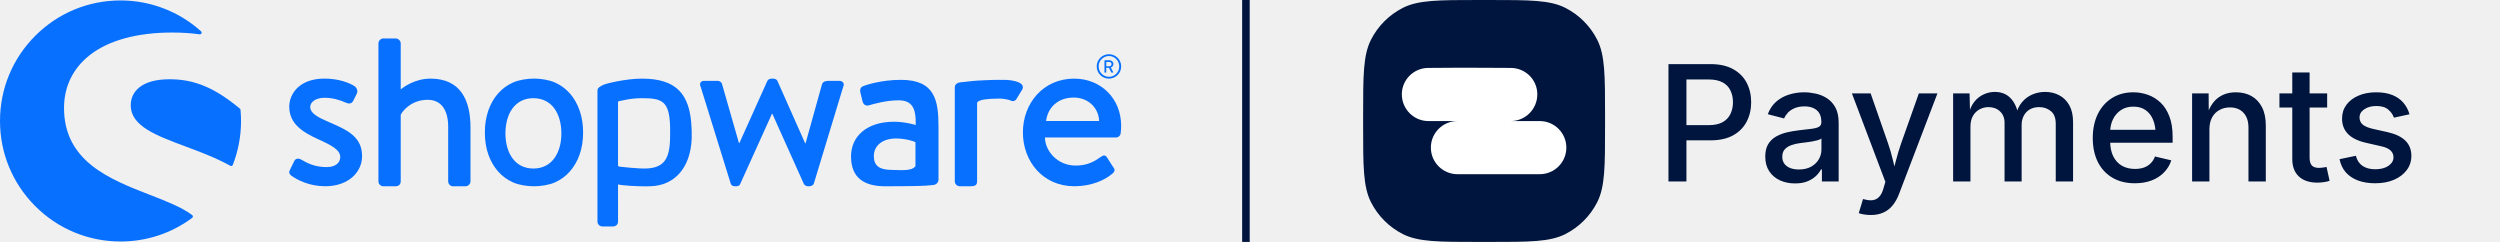
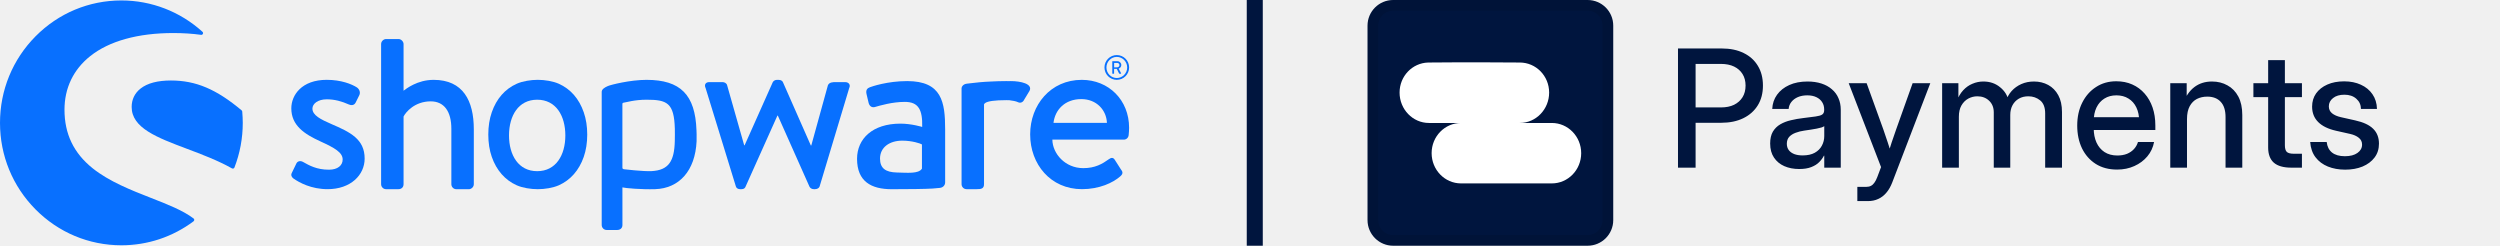
- <svg xmlns="http://www.w3.org/2000/svg" width="124" height="12" viewBox="0 0 124 12" fill="none">
-   <path d="M16.314 6.055C15.805 5.834 15.387 5.635 15.387 5.303C15.387 5.071 15.65 4.85 16.093 4.85C16.491 4.85 16.834 4.95 17.187 5.104C17.287 5.149 17.441 5.16 17.518 5.004L17.695 4.65C17.762 4.518 17.706 4.362 17.585 4.274C17.33 4.108 16.8 3.898 16.092 3.898C14.854 3.898 14.347 4.65 14.347 5.291C14.347 6.131 14.998 6.552 15.782 6.906C16.49 7.226 16.876 7.447 16.876 7.79C16.876 8.078 16.633 8.288 16.202 8.288C15.593 8.288 15.229 8.078 14.931 7.912C14.798 7.835 14.655 7.867 14.599 7.978L14.367 8.454C14.312 8.565 14.378 8.664 14.455 8.719C14.743 8.918 15.328 9.238 16.135 9.238C17.274 9.238 17.959 8.542 17.959 7.746C17.96 6.796 17.253 6.454 16.314 6.055Z" fill="#0870FF" />
-   <path d="M9.534 10.669C9.015 10.278 8.249 9.98 7.439 9.666C6.474 9.293 5.38 8.868 4.559 8.215C3.629 7.474 3.176 6.54 3.176 5.359C3.176 4.298 3.616 3.392 4.448 2.737C5.381 2.003 6.796 1.614 8.537 1.614C9.018 1.614 9.478 1.643 9.903 1.702C9.941 1.707 9.977 1.686 9.992 1.653C10.009 1.618 10 1.578 9.972 1.553C8.875 0.565 7.456 0.022 5.979 0.022C4.382 0.022 2.881 0.643 1.751 1.773C0.622 2.902 0 4.404 0 6C0 7.597 0.621 9.098 1.751 10.227C2.88 11.356 4.381 11.978 5.979 11.978C7.269 11.978 8.498 11.573 9.533 10.807C9.555 10.791 9.568 10.766 9.568 10.739C9.568 10.711 9.556 10.685 9.534 10.669Z" fill="#0870FF" />
-   <path d="M11.93 5.448C11.928 5.425 11.917 5.403 11.9 5.389C10.653 4.354 9.644 3.931 8.417 3.931C7.763 3.931 7.262 4.062 6.927 4.321C6.637 4.545 6.484 4.858 6.484 5.224C6.484 6.251 7.738 6.719 9.192 7.261C9.94 7.54 10.715 7.829 11.425 8.224C11.438 8.231 11.452 8.234 11.466 8.234C11.476 8.234 11.486 8.232 11.496 8.229C11.519 8.22 11.538 8.203 11.547 8.179C11.818 7.484 11.956 6.75 11.956 6C11.955 5.824 11.948 5.638 11.93 5.448Z" fill="#0870FF" />
-   <path d="M46.291 9.176C46.444 9.159 46.55 9.047 46.55 8.908V6.315C46.55 4.988 46.388 3.96 44.68 3.96C43.699 3.96 42.938 4.225 42.845 4.26C42.718 4.306 42.638 4.387 42.672 4.572L42.777 5.011C42.812 5.161 42.915 5.265 43.077 5.23C43.354 5.15 43.953 4.976 44.565 4.976C45.234 4.976 45.442 5.357 45.419 6.199C45.419 6.199 44.9 6.038 44.346 6.038C42.972 6.038 42.211 6.776 42.211 7.757C42.211 8.866 42.914 9.24 43.917 9.24C44.737 9.24 45.58 9.231 45.93 9.208L46.291 9.176ZM45.407 8.235C45.245 8.501 44.668 8.434 44.173 8.425C43.619 8.413 43.342 8.219 43.342 7.745C43.342 7.191 43.814 6.869 44.438 6.869C44.922 6.869 45.338 7.008 45.407 7.053V8.235Z" fill="#0870FF" />
-   <path d="M55.004 3.9C55.339 3.9 55.611 3.629 55.611 3.294C55.611 2.96 55.339 2.689 55.004 2.689C54.668 2.689 54.396 2.96 54.396 3.294C54.396 3.629 54.668 3.9 55.004 3.9ZM55.004 2.778C55.285 2.778 55.515 3.011 55.515 3.294C55.515 3.578 55.286 3.81 55.004 3.81C54.722 3.81 54.493 3.578 54.493 3.294C54.493 3.011 54.722 2.778 55.004 2.778Z" fill="#0870FF" />
-   <path d="M54.797 3.601H54.854C54.862 3.601 54.87 3.593 54.87 3.584V3.362H55.002L55.117 3.59C55.12 3.597 55.125 3.601 55.135 3.601H55.2C55.215 3.601 55.221 3.587 55.215 3.576L55.096 3.353C55.172 3.323 55.225 3.256 55.225 3.176C55.225 3.072 55.139 2.989 55.035 2.989H54.797C54.787 2.989 54.781 2.997 54.781 3.005V3.584C54.781 3.593 54.787 3.601 54.797 3.601ZM54.872 3.074H55.028C55.084 3.074 55.134 3.12 55.134 3.178C55.134 3.239 55.084 3.287 55.028 3.287H54.872V3.074Z" fill="#0870FF" />
-   <path d="M21.356 3.9C20.549 3.9 19.996 4.342 19.876 4.431V2.15C19.876 2.029 19.754 1.907 19.632 1.907H19.013C18.881 1.907 18.77 2.029 18.77 2.15V8.996C18.77 9.129 18.881 9.239 19.013 9.239H19.622C19.777 9.239 19.876 9.139 19.876 8.996V5.691C19.986 5.471 20.429 4.95 21.213 4.95C21.877 4.95 22.23 5.448 22.23 6.288V8.997C22.23 9.13 22.341 9.24 22.473 9.24H23.092C23.214 9.24 23.336 9.13 23.336 8.997V6.31C23.335 4.918 22.804 3.9 21.356 3.9Z" fill="#0870FF" />
-   <path d="M34.302 6.364C34.241 4.629 33.515 3.9 31.841 3.9C31.037 3.9 30.078 4.141 29.936 4.203C29.762 4.278 29.634 4.367 29.634 4.488V4.589V4.96V6.159V6.322V10.989C29.634 11.121 29.745 11.232 29.878 11.232H30.39C30.557 11.232 30.655 11.132 30.655 10.989L30.654 9.151C30.81 9.192 31.604 9.259 32.267 9.238C33.448 9.201 34.241 8.343 34.308 6.894C34.318 6.697 34.302 6.364 34.302 6.364ZM33.234 6.893C33.212 7.876 32.926 8.31 32.098 8.356C31.689 8.379 30.722 8.265 30.722 8.265C30.681 8.252 30.654 8.234 30.654 8.198L30.653 6.205V5.075C30.653 5.045 30.676 5.02 30.706 5.016C30.821 5.004 31.239 4.87 31.841 4.87C32.849 4.87 33.204 5.017 33.237 6.294C33.239 6.462 33.24 6.698 33.234 6.893Z" fill="#0870FF" />
-   <path d="M41.625 4.01H41.161C41.029 4.01 40.841 4.01 40.775 4.166L39.957 7.106H39.935L38.564 4.021C38.542 3.955 38.464 3.9 38.343 3.9H38.266C38.166 3.9 38.089 3.955 38.057 4.021L36.674 7.095H36.652L35.812 4.166C35.791 4.066 35.68 4.01 35.592 4.01H34.928C34.751 4.01 34.674 4.143 34.751 4.298L36.244 9.107C36.265 9.184 36.343 9.239 36.453 9.239H36.52C36.63 9.239 36.697 9.184 36.718 9.118L38.288 5.647H38.31L39.869 9.118C39.902 9.184 39.98 9.239 40.089 9.239H40.134C40.245 9.239 40.343 9.184 40.366 9.107L41.825 4.298C41.902 4.143 41.802 4.01 41.625 4.01Z" fill="#0870FF" />
-   <path d="M49.779 3.96C49.752 3.96 49.727 3.962 49.7 3.964C49.656 3.962 49.612 3.96 49.565 3.96C49.3 3.96 49.046 3.969 48.808 3.981C48.35 3.999 48.078 4.034 47.885 4.056C47.885 4.056 47.761 4.068 47.617 4.086C47.52 4.098 47.449 4.138 47.406 4.194C47.376 4.225 47.358 4.266 47.358 4.315V4.332V4.433V4.803V5.831V8.995C47.358 9.127 47.469 9.238 47.601 9.238H48.11C48.319 9.238 48.464 9.217 48.464 8.995V5.831V5.105C48.464 5.075 48.512 5.037 48.538 5.021C48.663 4.946 48.962 4.891 49.565 4.891C49.624 4.891 49.662 4.893 49.706 4.894C49.843 4.907 50.062 4.949 50.132 4.989C50.243 5.045 50.376 5.011 50.442 4.868L50.707 4.434C50.873 4.093 50.266 3.96 49.779 3.96Z" fill="#0870FF" />
-   <path d="M53.279 3.9C51.742 3.9 50.736 5.127 50.736 6.564C50.736 8.023 51.742 9.238 53.289 9.238C54.14 9.238 54.815 8.929 55.18 8.608C55.334 8.476 55.29 8.376 55.201 8.266L54.903 7.802C54.815 7.67 54.715 7.702 54.604 7.78C54.294 8.001 53.94 8.212 53.355 8.212C52.459 8.212 51.84 7.504 51.829 6.819H55.356C55.466 6.819 55.576 6.73 55.588 6.597C55.599 6.509 55.61 6.332 55.61 6.243C55.61 4.884 54.605 3.9 53.279 3.9ZM51.886 6C51.963 5.359 52.45 4.839 53.257 4.839C54.008 4.839 54.495 5.381 54.517 6H51.886Z" fill="#0870FF" />
-   <path d="M28.749 5.479C28.634 5.15 28.472 4.868 28.264 4.633C28.057 4.398 27.808 4.217 27.52 4.09C27.232 3.963 26.824 3.898 26.485 3.898C26.146 3.898 25.739 3.963 25.451 4.09C25.163 4.217 24.915 4.398 24.707 4.633C24.499 4.868 24.337 5.15 24.222 5.479C24.107 5.808 24.049 6.172 24.049 6.57C24.049 6.974 24.107 7.339 24.222 7.665C24.337 7.991 24.499 8.271 24.707 8.506C24.914 8.741 25.163 8.922 25.451 9.049C25.739 9.176 26.146 9.239 26.485 9.239C26.824 9.239 27.232 9.176 27.52 9.049C27.808 8.922 28.056 8.741 28.264 8.506C28.472 8.271 28.634 7.991 28.749 7.665C28.864 7.339 28.922 6.974 28.922 6.57C28.922 6.172 28.864 5.808 28.749 5.479ZM26.457 8.359C25.534 8.359 25.07 7.578 25.07 6.615C25.07 5.651 25.533 4.87 26.457 4.87C27.38 4.87 27.844 5.651 27.844 6.615C27.844 7.578 27.379 8.359 26.457 8.359Z" fill="#0870FF" />
-   <line x1="61.798" y1="-8.19605e-09" x2="61.798" y2="12" stroke="#00153E" stroke-width="0.375" />
-   <g clip-path="url(#clip0_949_15692)">
-     <path d="M67.611 5.76C67.611 3.744 67.611 2.736 68.004 1.966C68.349 1.288 68.899 0.738 69.577 0.392C70.347 0 71.355 0 73.371 0H73.851C75.867 0 76.876 0 77.646 0.392C78.323 0.738 78.874 1.288 79.219 1.966C79.611 2.736 79.611 3.744 79.611 5.76V6.24C79.611 8.256 79.611 9.264 79.219 10.035C78.874 10.712 78.323 11.263 77.646 11.608C76.876 12 75.867 12 73.851 12H73.371C71.355 12 70.347 12 69.577 11.608C68.899 11.263 68.349 10.712 68.004 10.035C67.611 9.264 67.611 8.256 67.611 6.24V5.76Z" fill="#00153E" />
-     <path d="M74.931 3.369C75.66 3.369 76.251 3.952 76.251 4.68C76.251 5.408 75.66 6.005 74.931 6.005H76.371C77.1 6.005 77.691 6.595 77.691 7.322C77.691 8.05 77.1 8.64 76.371 8.64H72.291C71.562 8.64 70.971 8.048 70.971 7.32C70.971 6.592 71.562 6.005 72.291 6.005C73.02 6.005 71.58 6.005 70.851 6.005C70.122 6.005 69.531 5.408 69.531 4.68C69.531 3.964 70.104 3.387 70.817 3.369C70.817 3.369 70.838 3.369 70.851 3.369C72.397 3.349 74.931 3.369 74.931 3.369Z" fill="white" />
+ <svg xmlns="http://www.w3.org/2000/svg" width="234" height="23" viewBox="0 0 234 23" fill="none">
+   <path d="M31.004 11.605C30.038 11.182 29.243 10.799 29.243 10.164C29.243 9.718 29.742 9.296 30.585 9.296C31.34 9.296 31.993 9.487 32.663 9.783C32.853 9.868 33.147 9.889 33.293 9.591L33.63 8.913C33.756 8.659 33.65 8.361 33.419 8.192C32.936 7.874 31.929 7.472 30.582 7.472C28.229 7.472 27.267 8.913 27.267 10.141C27.267 11.751 28.503 12.557 29.994 13.236C31.338 13.85 32.073 14.273 32.073 14.931C32.073 15.482 31.611 15.884 30.791 15.884C29.635 15.884 28.943 15.482 28.375 15.164C28.124 15.016 27.851 15.078 27.746 15.291L27.304 16.203C27.199 16.415 27.325 16.605 27.471 16.711C28.018 17.092 29.131 17.706 30.665 17.706C32.829 17.706 34.131 16.372 34.131 14.845C34.133 13.025 32.789 12.369 31.004 11.605Z" fill="#0870FF" />
+   <path d="M18.119 20.449C17.132 19.699 15.677 19.128 14.137 18.527C12.304 17.81 10.225 16.996 8.664 15.745C6.897 14.325 6.036 12.534 6.036 10.27C6.036 8.238 6.872 6.501 8.454 5.246C10.227 3.838 12.915 3.093 16.224 3.093C17.139 3.093 18.012 3.149 18.821 3.261C18.893 3.272 18.961 3.232 18.99 3.168C19.021 3.101 19.005 3.024 18.951 2.976C16.866 1.083 14.17 0.042 11.362 0.042C8.328 0.042 5.475 1.233 3.328 3.399C1.183 5.562 0 8.44 0 11.499C0 14.56 1.181 17.438 3.328 19.601C5.473 21.765 8.326 22.958 11.362 22.958C13.815 22.958 16.15 22.181 18.117 20.713C18.158 20.682 18.183 20.634 18.183 20.582C18.183 20.53 18.16 20.48 18.119 20.449Z" fill="#0870FF" />
+   <path d="M22.674 10.441C22.669 10.397 22.649 10.356 22.616 10.329C20.246 8.344 18.328 7.534 15.997 7.534C14.755 7.534 13.801 7.786 13.165 8.282C12.614 8.711 12.323 9.31 12.323 10.012C12.323 11.98 14.707 12.877 17.469 13.916C18.892 14.452 20.363 15.005 21.713 15.761C21.738 15.776 21.765 15.782 21.792 15.782C21.811 15.782 21.829 15.778 21.848 15.772C21.891 15.755 21.928 15.722 21.945 15.676C22.461 14.343 22.723 12.938 22.723 11.499C22.721 11.162 22.706 10.806 22.674 10.441Z" fill="#0870FF" />
+   <path d="M87.975 17.587C88.266 17.554 88.466 17.34 88.466 17.073V12.103C88.466 9.56 88.159 7.59 84.913 7.59C83.049 7.59 81.602 8.098 81.426 8.165C81.185 8.252 81.032 8.409 81.098 8.763L81.296 9.604C81.362 9.891 81.558 10.091 81.866 10.024C82.392 9.87 83.532 9.537 84.694 9.537C85.966 9.537 86.36 10.268 86.317 11.882C86.317 11.882 85.33 11.572 84.277 11.572C81.668 11.572 80.22 12.988 80.22 14.868C80.22 16.992 81.556 17.71 83.464 17.71C85.021 17.71 86.623 17.692 87.29 17.648L87.975 17.587ZM86.294 15.784C85.987 16.292 84.89 16.165 83.949 16.146C82.896 16.124 82.37 15.753 82.37 14.845C82.37 13.783 83.268 13.165 84.453 13.165C85.374 13.165 86.164 13.431 86.294 13.519V15.784Z" fill="#0870FF" />
+   <path d="M104.532 7.474C105.17 7.474 105.686 6.955 105.686 6.314C105.686 5.673 105.17 5.154 104.532 5.154C103.894 5.154 103.378 5.673 103.378 6.314C103.378 6.955 103.894 7.474 104.532 7.474ZM104.532 5.325C105.067 5.325 105.505 5.771 105.505 6.314C105.505 6.858 105.069 7.303 104.532 7.303C103.997 7.303 103.562 6.858 103.562 6.314C103.562 5.771 103.997 5.325 104.532 5.325Z" fill="#0870FF" />
+   <path d="M104.14 6.901H104.248C104.264 6.901 104.279 6.887 104.279 6.87V6.443H104.53L104.747 6.88C104.753 6.895 104.764 6.901 104.782 6.901H104.906C104.935 6.901 104.945 6.874 104.935 6.853L104.708 6.426C104.853 6.368 104.954 6.241 104.954 6.087C104.954 5.887 104.79 5.729 104.592 5.729H104.14C104.122 5.729 104.109 5.744 104.109 5.76V6.87C104.109 6.887 104.122 6.901 104.14 6.901ZM104.283 5.891H104.578C104.685 5.891 104.78 5.981 104.78 6.091C104.78 6.208 104.685 6.3 104.578 6.3H104.283V5.891Z" fill="#0870FF" />
+   <path d="M40.587 7.474C39.053 7.474 38.003 8.321 37.773 8.492V4.121C37.773 3.888 37.542 3.655 37.311 3.655H36.134C35.882 3.655 35.672 3.888 35.672 4.121V17.242C35.672 17.496 35.882 17.708 36.134 17.708H37.29C37.585 17.708 37.773 17.517 37.773 17.242V10.908C37.984 10.485 38.824 9.487 40.315 9.487C41.576 9.487 42.247 10.441 42.247 12.051V17.244C42.247 17.498 42.458 17.71 42.71 17.71H43.887C44.118 17.71 44.349 17.498 44.349 17.244V12.094C44.347 9.425 43.34 7.474 40.587 7.474Z" fill="#0870FF" />
+   <path d="M65.191 12.196C65.075 8.871 63.694 7.474 60.512 7.474C58.984 7.474 57.161 7.936 56.893 8.055C56.563 8.198 56.319 8.369 56.319 8.602V8.796V9.506V11.805V12.117V21.061C56.319 21.315 56.53 21.527 56.782 21.527H57.756C58.072 21.527 58.26 21.336 58.26 21.061L58.258 17.54C58.553 17.617 60.062 17.746 61.322 17.706C63.568 17.635 65.075 15.99 65.201 13.213C65.22 12.836 65.191 12.196 65.191 12.196ZM63.161 13.21C63.118 15.095 62.575 15.928 61.002 16.015C60.223 16.059 58.386 15.84 58.386 15.84C58.309 15.815 58.258 15.782 58.258 15.711L58.256 11.892V9.727C58.256 9.668 58.299 9.621 58.357 9.614C58.574 9.591 59.369 9.333 60.512 9.333C62.428 9.333 63.103 9.616 63.165 12.063C63.169 12.386 63.172 12.838 63.161 13.21Z" fill="#0870FF" />
+   <path d="M79.107 7.686H78.226C77.974 7.686 77.617 7.686 77.491 7.984L75.936 13.618H75.895L73.289 7.707C73.248 7.58 73.099 7.474 72.87 7.474H72.724C72.534 7.474 72.387 7.58 72.325 7.707L69.697 13.598H69.656L68.06 7.984C68.019 7.792 67.808 7.686 67.641 7.686H66.379C66.043 7.686 65.896 7.94 66.043 8.238L68.879 17.454C68.921 17.602 69.069 17.708 69.278 17.708H69.404C69.615 17.708 69.74 17.602 69.782 17.475L72.765 10.822H72.806L75.769 17.475C75.833 17.602 75.98 17.708 76.188 17.708H76.273C76.483 17.708 76.671 17.602 76.715 17.454L79.487 8.238C79.634 7.94 79.444 7.686 79.107 7.686Z" fill="#0870FF" />
+   <path d="M94.604 7.59C94.552 7.59 94.505 7.594 94.453 7.597C94.369 7.594 94.286 7.59 94.197 7.59C93.694 7.59 93.21 7.607 92.758 7.63C91.887 7.665 91.371 7.732 91.004 7.774C91.004 7.774 90.768 7.796 90.494 7.832C90.31 7.855 90.176 7.932 90.093 8.038C90.037 8.098 90.002 8.175 90.002 8.269V8.302V8.496V9.206V11.176V17.24C90.002 17.494 90.213 17.706 90.465 17.706H91.431C91.829 17.706 92.104 17.665 92.104 17.24V11.176V9.785C92.104 9.727 92.195 9.654 92.244 9.623C92.482 9.479 93.052 9.375 94.197 9.375C94.309 9.375 94.381 9.377 94.464 9.379C94.726 9.404 95.141 9.485 95.275 9.562C95.486 9.668 95.738 9.604 95.864 9.329L96.367 8.498C96.683 7.844 95.529 7.59 94.604 7.59Z" fill="#0870FF" />
+   <path d="M101.254 7.474C98.335 7.474 96.423 9.827 96.423 12.579C96.423 15.376 98.335 17.706 101.274 17.706C102.891 17.706 104.173 17.113 104.867 16.498C105.16 16.244 105.077 16.053 104.908 15.842L104.34 14.953C104.173 14.699 103.983 14.762 103.773 14.912C103.184 15.334 102.511 15.738 101.398 15.738C99.697 15.738 98.52 14.383 98.5 13.069H105.201C105.412 13.069 105.62 12.898 105.643 12.644C105.664 12.475 105.684 12.136 105.684 11.965C105.684 9.36 103.775 7.474 101.254 7.474ZM98.607 11.499C98.754 10.27 99.679 9.275 101.213 9.275C102.641 9.275 103.566 10.314 103.608 11.499H98.607Z" fill="#0870FF" />
+   <path d="M54.636 10.502C54.417 9.871 54.11 9.329 53.716 8.879C53.321 8.43 52.849 8.082 52.301 7.838C51.754 7.595 50.978 7.472 50.334 7.472C49.69 7.472 48.915 7.595 48.368 7.838C47.821 8.082 47.351 8.43 46.954 8.879C46.56 9.329 46.252 9.871 46.033 10.502C45.815 11.132 45.705 11.83 45.705 12.592C45.705 13.367 45.815 14.066 46.033 14.691C46.252 15.316 46.56 15.853 46.954 16.303C47.348 16.753 47.821 17.1 48.368 17.344C48.915 17.588 49.69 17.708 50.334 17.708C50.978 17.708 51.754 17.588 52.301 17.344C52.849 17.1 53.319 16.753 53.716 16.303C54.11 15.853 54.417 15.316 54.636 14.691C54.855 14.066 54.965 13.367 54.965 12.592C54.965 11.83 54.855 11.132 54.636 10.502ZM50.28 16.022C48.527 16.022 47.644 14.524 47.644 12.678C47.644 10.83 48.525 9.333 50.28 9.333C52.035 9.333 52.916 10.83 52.916 12.678C52.916 14.524 52.033 16.022 50.28 16.022Z" fill="#0870FF" />
+   <path d="M117.446 0V23" stroke-width="1.5" stroke="#00153E" />
+   <path d="M157.06 15.693V4.537H161.158C161.95 4.537 162.633 4.679 163.207 4.964C163.781 5.243 164.224 5.643 164.536 6.162C164.853 6.681 165.011 7.297 165.011 8.011C165.011 8.725 164.85 9.341 164.528 9.86C164.207 10.379 163.754 10.781 163.17 11.066C162.586 11.35 161.898 11.492 161.106 11.492H157.929V10.055H161.076C161.556 10.055 161.967 9.973 162.309 9.808C162.65 9.638 162.915 9.401 163.103 9.097C163.291 8.792 163.385 8.43 163.385 8.011C163.385 7.592 163.291 7.232 163.103 6.933C162.915 6.628 162.65 6.394 162.309 6.229C161.967 6.064 161.556 5.982 161.076 5.982H158.708V15.693H157.06ZM168.405 15.82C167.885 15.82 167.42 15.73 167.009 15.55C166.603 15.371 166.281 15.104 166.044 14.749C165.806 14.395 165.687 13.956 165.687 13.432C165.687 12.982 165.772 12.613 165.94 12.324C166.113 12.034 166.346 11.805 166.638 11.635C166.93 11.465 167.261 11.338 167.633 11.253C168.004 11.163 168.387 11.096 168.783 11.051C169.278 10.986 169.667 10.936 169.949 10.901C170.236 10.861 170.439 10.801 170.557 10.721C170.681 10.636 170.743 10.499 170.743 10.31V10.242C170.743 9.988 170.681 9.763 170.557 9.568C170.434 9.369 170.253 9.211 170.016 9.097C169.778 8.982 169.493 8.924 169.162 8.924C168.83 8.924 168.536 8.979 168.278 9.089C168.026 9.199 167.823 9.351 167.67 9.546C167.521 9.736 167.437 9.953 167.417 10.197H165.881C165.905 9.693 166.056 9.249 166.333 8.865C166.611 8.48 166.992 8.178 167.476 7.959C167.962 7.739 168.531 7.629 169.184 7.629C169.664 7.629 170.097 7.692 170.483 7.816C170.869 7.941 171.196 8.121 171.463 8.355C171.736 8.585 171.941 8.862 172.079 9.187C172.223 9.511 172.295 9.873 172.295 10.272V15.693H170.751V14.57H170.721C170.612 14.784 170.463 14.986 170.275 15.176C170.087 15.366 169.84 15.521 169.533 15.64C169.231 15.76 168.855 15.82 168.405 15.82ZM168.724 14.547C169.184 14.547 169.563 14.465 169.86 14.3C170.162 14.13 170.384 13.908 170.528 13.634C170.676 13.359 170.751 13.06 170.751 12.735V11.807C170.696 11.852 170.607 11.894 170.483 11.934C170.365 11.969 170.218 12.004 170.045 12.039C169.872 12.069 169.684 12.101 169.481 12.136C169.278 12.171 169.075 12.201 168.872 12.226C168.585 12.266 168.318 12.334 168.07 12.428C167.823 12.518 167.623 12.646 167.469 12.81C167.321 12.975 167.247 13.192 167.247 13.462C167.247 13.686 167.306 13.881 167.425 14.046C167.544 14.205 167.714 14.33 167.937 14.42C168.16 14.505 168.422 14.547 168.724 14.547ZM173.847 18.822V17.49H174.693C174.862 17.49 175.005 17.457 175.124 17.392C175.243 17.332 175.349 17.235 175.443 17.1C175.542 16.965 175.631 16.793 175.71 16.584L176.067 15.64L173.038 7.786H174.716L176.282 12.121C176.426 12.531 176.564 12.94 176.698 13.349C176.837 13.754 176.968 14.16 177.091 14.57H176.668C176.792 14.16 176.921 13.754 177.054 13.349C177.193 12.94 177.334 12.531 177.477 12.121L179.022 7.786H180.677L177.114 17.078C176.965 17.462 176.782 17.782 176.564 18.036C176.347 18.296 176.094 18.49 175.807 18.62C175.52 18.755 175.198 18.822 174.842 18.822C174.679 18.822 174.513 18.822 174.344 18.822C174.176 18.822 174.01 18.822 173.847 18.822ZM181.784 15.693V7.786H183.306V9.456H183.158C183.306 9.057 183.504 8.722 183.751 8.453C184.004 8.178 184.293 7.974 184.62 7.839C184.947 7.699 185.288 7.629 185.645 7.629C186.253 7.629 186.773 7.806 187.204 8.161C187.639 8.51 187.906 8.942 188.005 9.456H187.76C187.869 9.107 188.045 8.795 188.288 8.52C188.535 8.246 188.837 8.029 189.193 7.869C189.549 7.709 189.945 7.629 190.381 7.629C190.871 7.629 191.314 7.737 191.71 7.951C192.106 8.166 192.42 8.485 192.653 8.909C192.885 9.329 193.002 9.855 193.002 10.489V15.693H191.428V10.624C191.428 10.06 191.272 9.651 190.96 9.396C190.648 9.142 190.28 9.014 189.854 9.014C189.507 9.014 189.208 9.089 188.956 9.239C188.703 9.389 188.508 9.593 188.369 9.853C188.231 10.112 188.161 10.412 188.161 10.751V15.693H186.617V10.519C186.617 10.065 186.471 9.701 186.179 9.426C185.892 9.152 185.526 9.014 185.08 9.014C184.778 9.014 184.494 9.087 184.227 9.231C183.964 9.376 183.751 9.591 183.588 9.875C183.43 10.155 183.35 10.504 183.35 10.924V15.693H181.784ZM198.162 15.872C197.385 15.872 196.717 15.695 196.158 15.341C195.603 14.986 195.175 14.5 194.873 13.881C194.576 13.257 194.428 12.548 194.428 11.755C194.428 10.946 194.584 10.232 194.896 9.613C195.207 8.989 195.638 8.5 196.187 8.146C196.737 7.786 197.368 7.607 198.08 7.607C198.635 7.607 199.135 7.707 199.58 7.906C200.031 8.106 200.417 8.39 200.738 8.76C201.06 9.124 201.307 9.558 201.481 10.062C201.654 10.567 201.74 11.126 201.74 11.74V12.166H195.133V10.968H200.916L200.226 11.335C200.226 10.846 200.139 10.422 199.966 10.062C199.793 9.698 199.545 9.419 199.224 9.224C198.907 9.024 198.531 8.924 198.095 8.924C197.665 8.924 197.291 9.024 196.974 9.224C196.658 9.419 196.41 9.698 196.232 10.062C196.059 10.422 195.972 10.846 195.972 11.335V12.017C195.972 12.516 196.059 12.957 196.232 13.342C196.405 13.721 196.655 14.018 196.982 14.233C197.313 14.447 197.714 14.555 198.184 14.555C198.526 14.555 198.828 14.502 199.09 14.398C199.352 14.288 199.57 14.138 199.743 13.948C199.917 13.759 200.04 13.539 200.115 13.289H201.622C201.528 13.799 201.317 14.248 200.991 14.637C200.669 15.021 200.263 15.323 199.773 15.543C199.288 15.763 198.751 15.872 198.162 15.872ZM204.703 11.141V15.693H203.137V7.786H204.674V9.748H204.31C204.567 9.039 204.924 8.51 205.379 8.161C205.839 7.806 206.394 7.629 207.042 7.629C207.581 7.629 208.064 7.749 208.489 7.989C208.92 8.223 209.259 8.573 209.507 9.037C209.754 9.501 209.878 10.078 209.878 10.766V15.693H208.311V10.961C208.311 10.327 208.16 9.85 207.858 9.531C207.562 9.206 207.141 9.044 206.597 9.044C206.24 9.044 205.919 9.117 205.631 9.261C205.349 9.406 205.124 9.633 204.956 9.943C204.788 10.252 204.703 10.652 204.703 11.141ZM215.461 7.786V9.089H210.918V7.786H215.461ZM212.299 5.63H213.865V13.604C213.865 13.893 213.925 14.098 214.043 14.218C214.167 14.333 214.385 14.39 214.697 14.39C214.816 14.39 214.947 14.39 215.09 14.39C215.234 14.39 215.357 14.39 215.461 14.39V15.693C215.333 15.693 215.177 15.693 214.994 15.693C214.816 15.693 214.642 15.693 214.474 15.693C213.737 15.693 213.19 15.538 212.833 15.229C212.477 14.914 212.299 14.44 212.299 13.806V5.63ZM219.508 15.88C218.909 15.88 218.37 15.783 217.89 15.588C217.41 15.393 217.024 15.104 216.732 14.719C216.44 14.335 216.274 13.858 216.234 13.289H217.779C217.823 13.714 217.989 14.043 218.276 14.278C218.568 14.507 218.969 14.622 219.479 14.622C219.979 14.622 220.372 14.52 220.659 14.315C220.946 14.111 221.09 13.851 221.09 13.537C221.09 13.267 220.986 13.052 220.778 12.893C220.575 12.728 220.303 12.608 219.961 12.533L218.662 12.241C217.925 12.076 217.365 11.805 216.984 11.425C216.603 11.046 216.413 10.564 216.413 9.98C216.413 9.511 216.536 9.099 216.784 8.745C217.036 8.39 217.388 8.113 217.838 7.914C218.288 7.714 218.813 7.614 219.412 7.614C220.001 7.614 220.523 7.719 220.978 7.929C221.439 8.138 221.8 8.435 222.062 8.82C222.329 9.204 222.471 9.663 222.485 10.197H220.986C220.981 9.813 220.837 9.496 220.555 9.246C220.273 8.992 219.899 8.865 219.434 8.865C218.989 8.865 218.635 8.969 218.373 9.179C218.11 9.389 217.979 9.646 217.979 9.95C217.979 10.22 218.078 10.437 218.276 10.602C218.479 10.766 218.756 10.889 219.107 10.968L220.444 11.268C221.211 11.438 221.773 11.7 222.129 12.054C222.49 12.408 222.671 12.873 222.671 13.447C222.671 13.951 222.532 14.385 222.255 14.749C221.983 15.109 221.609 15.388 221.134 15.588C220.659 15.783 220.117 15.88 219.508 15.88Z" fill="#00153E" />
+   <g clip-path="url(#clip0_4869_54489)">
+     <g clip-path="url(#clip1_4869_54489)">
+       <rect width="24" height="24" transform="translate(127.5 -0.5)" fill="white" />
+       <g clip-path="url(#clip2_4869_54489)">
+         <rect width="24" height="24" transform="translate(127.5 -0.5)" fill="white" />
+         <rect width="24" height="24" transform="translate(127.5 -0.5)" fill="#00153E" />
+         <path d="M142.25 5.852C143.769 5.852 145 7.105 145 8.667C145 10.229 143.769 11.51 142.25 11.51H145.25C146.769 11.51 148 12.776 148 14.338C148 15.9 146.769 17.167 145.25 17.167H136.75C135.231 17.167 134 15.896 134 14.334C134 12.771 135.231 11.51 136.75 11.51C138.269 11.51 135.269 11.51 133.75 11.51C132.231 11.51 131 10.229 131 8.667C131 7.129 132.193 5.892 133.679 5.853C133.679 5.853 133.722 5.853 133.75 5.852C136.972 5.81 142.25 5.852 142.25 5.852Z" fill="white" />
+       </g>
+     </g>
  </g>
-   <path d="M82.756 9V3.18H84.842C85.29 3.18 85.663 3.263 85.963 3.43C86.263 3.596 86.487 3.822 86.635 4.105C86.783 4.389 86.858 4.711 86.858 5.07C86.858 5.43 86.782 5.753 86.631 6.039C86.483 6.323 86.259 6.548 85.959 6.715C85.66 6.879 85.285 6.961 84.834 6.961H83.408V6.207H84.748C85.035 6.207 85.266 6.158 85.444 6.059C85.621 5.96 85.749 5.824 85.83 5.652C85.913 5.481 85.955 5.287 85.955 5.07C85.955 4.852 85.913 4.658 85.83 4.488C85.749 4.316 85.619 4.182 85.44 4.086C85.263 3.99 85.029 3.941 84.74 3.941H83.647V9H82.756ZM89.034 9.098C88.758 9.098 88.508 9.047 88.284 8.945C88.06 8.841 87.883 8.69 87.753 8.492C87.622 8.294 87.557 8.052 87.557 7.766C87.557 7.518 87.604 7.315 87.698 7.156C87.794 6.997 87.923 6.871 88.085 6.777C88.249 6.684 88.43 6.613 88.628 6.566C88.828 6.52 89.031 6.484 89.237 6.461C89.495 6.43 89.704 6.405 89.866 6.387C90.027 6.366 90.146 6.333 90.221 6.289C90.299 6.242 90.339 6.168 90.339 6.066V6.043C90.339 5.879 90.307 5.741 90.245 5.629C90.182 5.517 90.089 5.431 89.964 5.371C89.841 5.309 89.688 5.277 89.503 5.277C89.312 5.277 89.148 5.307 89.01 5.367C88.875 5.425 88.764 5.499 88.678 5.59C88.595 5.681 88.533 5.776 88.491 5.875L87.682 5.664C87.781 5.404 87.923 5.194 88.108 5.035C88.293 4.876 88.505 4.76 88.745 4.688C88.984 4.615 89.232 4.578 89.487 4.578C89.664 4.578 89.852 4.599 90.049 4.641C90.247 4.682 90.434 4.758 90.608 4.867C90.783 4.977 90.924 5.13 91.034 5.328C91.143 5.526 91.198 5.784 91.198 6.102V9H90.366V8.402H90.323C90.266 8.514 90.181 8.624 90.069 8.731C89.957 8.837 89.815 8.926 89.643 8.996C89.474 9.064 89.271 9.098 89.034 9.098ZM89.225 8.406C89.46 8.406 89.66 8.361 89.827 8.27C89.993 8.178 90.121 8.057 90.21 7.906C90.298 7.755 90.343 7.595 90.343 7.426V6.867C90.311 6.899 90.251 6.927 90.163 6.953C90.077 6.977 89.978 6.999 89.866 7.02C89.754 7.038 89.646 7.053 89.542 7.066C89.438 7.08 89.352 7.09 89.284 7.098C89.122 7.119 88.974 7.154 88.839 7.203C88.706 7.253 88.599 7.323 88.518 7.414C88.44 7.505 88.401 7.626 88.401 7.777C88.401 7.915 88.436 8.031 88.507 8.125C88.579 8.219 88.677 8.289 88.799 8.336C88.922 8.383 89.064 8.406 89.225 8.406ZM92.195 10.57L92.406 9.871L92.503 9.895C92.652 9.934 92.784 9.944 92.902 9.926C93.021 9.908 93.124 9.852 93.21 9.758C93.299 9.667 93.369 9.527 93.421 9.34L93.515 9.02L91.855 4.633H92.784L93.648 7.113C93.744 7.389 93.823 7.664 93.886 7.938C93.951 8.211 94.021 8.483 94.097 8.754H93.831C93.907 8.483 93.978 8.211 94.046 7.938C94.117 7.662 94.2 7.387 94.296 7.113L95.175 4.633H96.097L94.198 9.606C94.11 9.84 94.001 10.035 93.87 10.192C93.743 10.348 93.59 10.465 93.413 10.543C93.236 10.624 93.031 10.664 92.796 10.664C92.661 10.664 92.54 10.654 92.433 10.633C92.326 10.615 92.247 10.594 92.195 10.57ZM96.875 9V4.633H97.691L97.715 5.645H97.648C97.711 5.397 97.807 5.194 97.937 5.035C98.067 4.876 98.22 4.758 98.394 4.68C98.569 4.599 98.751 4.559 98.941 4.559C99.259 4.559 99.516 4.658 99.711 4.856C99.906 5.051 100.038 5.324 100.105 5.676H99.996C100.053 5.436 100.152 5.233 100.293 5.066C100.433 4.9 100.603 4.773 100.801 4.688C101.001 4.602 101.215 4.559 101.441 4.559C101.699 4.559 101.932 4.615 102.141 4.727C102.351 4.839 102.518 5.005 102.641 5.227C102.763 5.448 102.824 5.724 102.824 6.055V9H101.965V6.141C101.965 5.849 101.883 5.638 101.719 5.508C101.557 5.378 101.366 5.313 101.144 5.313C100.965 5.313 100.81 5.35 100.68 5.426C100.549 5.501 100.449 5.607 100.379 5.742C100.308 5.875 100.273 6.029 100.273 6.203V9H99.426V6.086C99.426 5.852 99.35 5.664 99.199 5.523C99.051 5.383 98.861 5.313 98.629 5.313C98.47 5.313 98.321 5.35 98.183 5.426C98.048 5.499 97.939 5.608 97.855 5.754C97.775 5.897 97.734 6.074 97.734 6.285V9H96.875ZM105.887 9.09C105.457 9.09 105.086 8.998 104.774 8.813C104.461 8.628 104.22 8.367 104.051 8.031C103.885 7.695 103.801 7.301 103.801 6.848C103.801 6.4 103.883 6.005 104.047 5.664C104.214 5.323 104.448 5.057 104.75 4.867C105.053 4.675 105.407 4.578 105.813 4.578C106.063 4.578 106.304 4.62 106.536 4.703C106.767 4.784 106.976 4.912 107.161 5.086C107.346 5.26 107.491 5.487 107.598 5.766C107.708 6.042 107.762 6.378 107.762 6.774V7.078H104.282V6.438H107.321L106.918 6.649C106.918 6.38 106.877 6.145 106.793 5.941C106.71 5.736 106.586 5.576 106.422 5.461C106.261 5.346 106.058 5.289 105.813 5.289C105.571 5.289 105.364 5.348 105.192 5.465C105.02 5.582 104.888 5.737 104.797 5.93C104.709 6.12 104.664 6.328 104.664 6.555V6.992C104.664 7.292 104.715 7.546 104.817 7.754C104.921 7.96 105.066 8.116 105.25 8.223C105.435 8.327 105.65 8.379 105.895 8.379C106.056 8.379 106.202 8.357 106.332 8.313C106.463 8.266 106.575 8.197 106.668 8.106C106.765 8.012 106.838 7.897 106.887 7.762L107.696 7.953C107.625 8.177 107.507 8.375 107.34 8.547C107.176 8.719 106.971 8.853 106.723 8.949C106.478 9.043 106.2 9.09 105.887 9.09ZM109.587 6.414V9H108.728V4.633H109.548L109.556 5.703H109.466C109.593 5.313 109.778 5.027 110.021 4.848C110.263 4.668 110.556 4.578 110.899 4.578C111.196 4.578 111.455 4.641 111.677 4.766C111.898 4.891 112.071 5.076 112.196 5.32C112.321 5.563 112.384 5.865 112.384 6.227V9H111.524V6.332C111.524 6.017 111.442 5.771 111.278 5.594C111.114 5.417 110.889 5.328 110.603 5.328C110.41 5.328 110.237 5.371 110.083 5.457C109.929 5.54 109.808 5.663 109.72 5.824C109.631 5.986 109.587 6.182 109.587 6.414ZM115.427 4.633V5.332H113.06V4.633H115.427ZM113.697 3.594H114.556V7.82C114.556 7.995 114.593 8.124 114.666 8.207C114.741 8.288 114.864 8.328 115.033 8.328C115.077 8.328 115.136 8.323 115.209 8.313C115.282 8.302 115.344 8.292 115.396 8.281L115.548 8.969C115.457 9 115.36 9.022 115.255 9.035C115.151 9.051 115.048 9.059 114.947 9.059C114.551 9.059 114.244 8.957 114.025 8.754C113.806 8.548 113.697 8.261 113.697 7.891V3.594ZM117.803 9.09C117.488 9.09 117.207 9.044 116.959 8.953C116.714 8.862 116.512 8.728 116.354 8.551C116.197 8.371 116.093 8.152 116.041 7.895L116.85 7.727C116.91 7.953 117.022 8.121 117.186 8.231C117.35 8.34 117.558 8.395 117.811 8.395C118.087 8.395 118.307 8.337 118.471 8.223C118.635 8.106 118.717 7.966 118.717 7.805C118.717 7.664 118.666 7.548 118.565 7.457C118.466 7.366 118.312 7.298 118.104 7.254L117.369 7.086C116.963 6.995 116.661 6.849 116.463 6.649C116.265 6.448 116.166 6.191 116.166 5.879C116.166 5.619 116.239 5.391 116.385 5.195C116.531 5 116.73 4.849 116.983 4.742C117.235 4.633 117.527 4.578 117.858 4.578C118.173 4.578 118.442 4.624 118.666 4.715C118.89 4.806 119.071 4.934 119.209 5.098C119.35 5.262 119.45 5.452 119.51 5.668L118.74 5.836C118.686 5.682 118.591 5.548 118.455 5.434C118.32 5.316 118.123 5.258 117.865 5.258C117.628 5.258 117.43 5.311 117.272 5.418C117.113 5.525 117.033 5.66 117.033 5.824C117.033 5.97 117.085 6.089 117.19 6.18C117.296 6.268 117.47 6.34 117.709 6.395L118.412 6.551C118.816 6.642 119.115 6.785 119.311 6.981C119.506 7.176 119.604 7.426 119.604 7.731C119.604 7.996 119.527 8.232 119.373 8.438C119.222 8.641 119.011 8.801 118.74 8.918C118.472 9.033 118.16 9.09 117.803 9.09Z" fill="#00153E" />
+   <rect x="128.5" y="0.5" width="22" height="22" rx="1.9" stroke="black" stroke-opacity="0.1" />
  <defs>
-     <clipPath id="clip0_949_15692">
-       <path d="M67.611 5.76C67.611 3.744 67.611 2.736 68.004 1.966C68.349 1.288 68.899 0.738 69.577 0.392C70.347 0 71.355 0 73.371 0H73.851C75.867 0 76.876 0 77.646 0.392C78.323 0.738 78.874 1.288 79.219 1.966C79.611 2.736 79.611 3.744 79.611 5.76V6.24C79.611 8.256 79.611 9.264 79.219 10.035C78.874 10.712 78.323 11.263 77.646 11.608C76.876 12 75.867 12 73.851 12H73.371C71.355 12 70.347 12 69.577 11.608C68.899 11.263 68.349 10.712 68.004 10.035C67.611 9.264 67.611 8.256 67.611 6.24V5.76Z" fill="white" />
+     <clipPath id="clip0_4869_54489">
+       <rect x="128" width="23" height="23" rx="2.4" fill="white" />
+     </clipPath>
+     <clipPath id="clip1_4869_54489">
+       <rect width="24" height="24" fill="white" transform="translate(127.5 -0.5)" />
+     </clipPath>
+     <clipPath id="clip2_4869_54489">
+       <rect width="24" height="24" fill="white" transform="translate(127.5 -0.5)" />
    </clipPath>
  </defs>
</svg>
